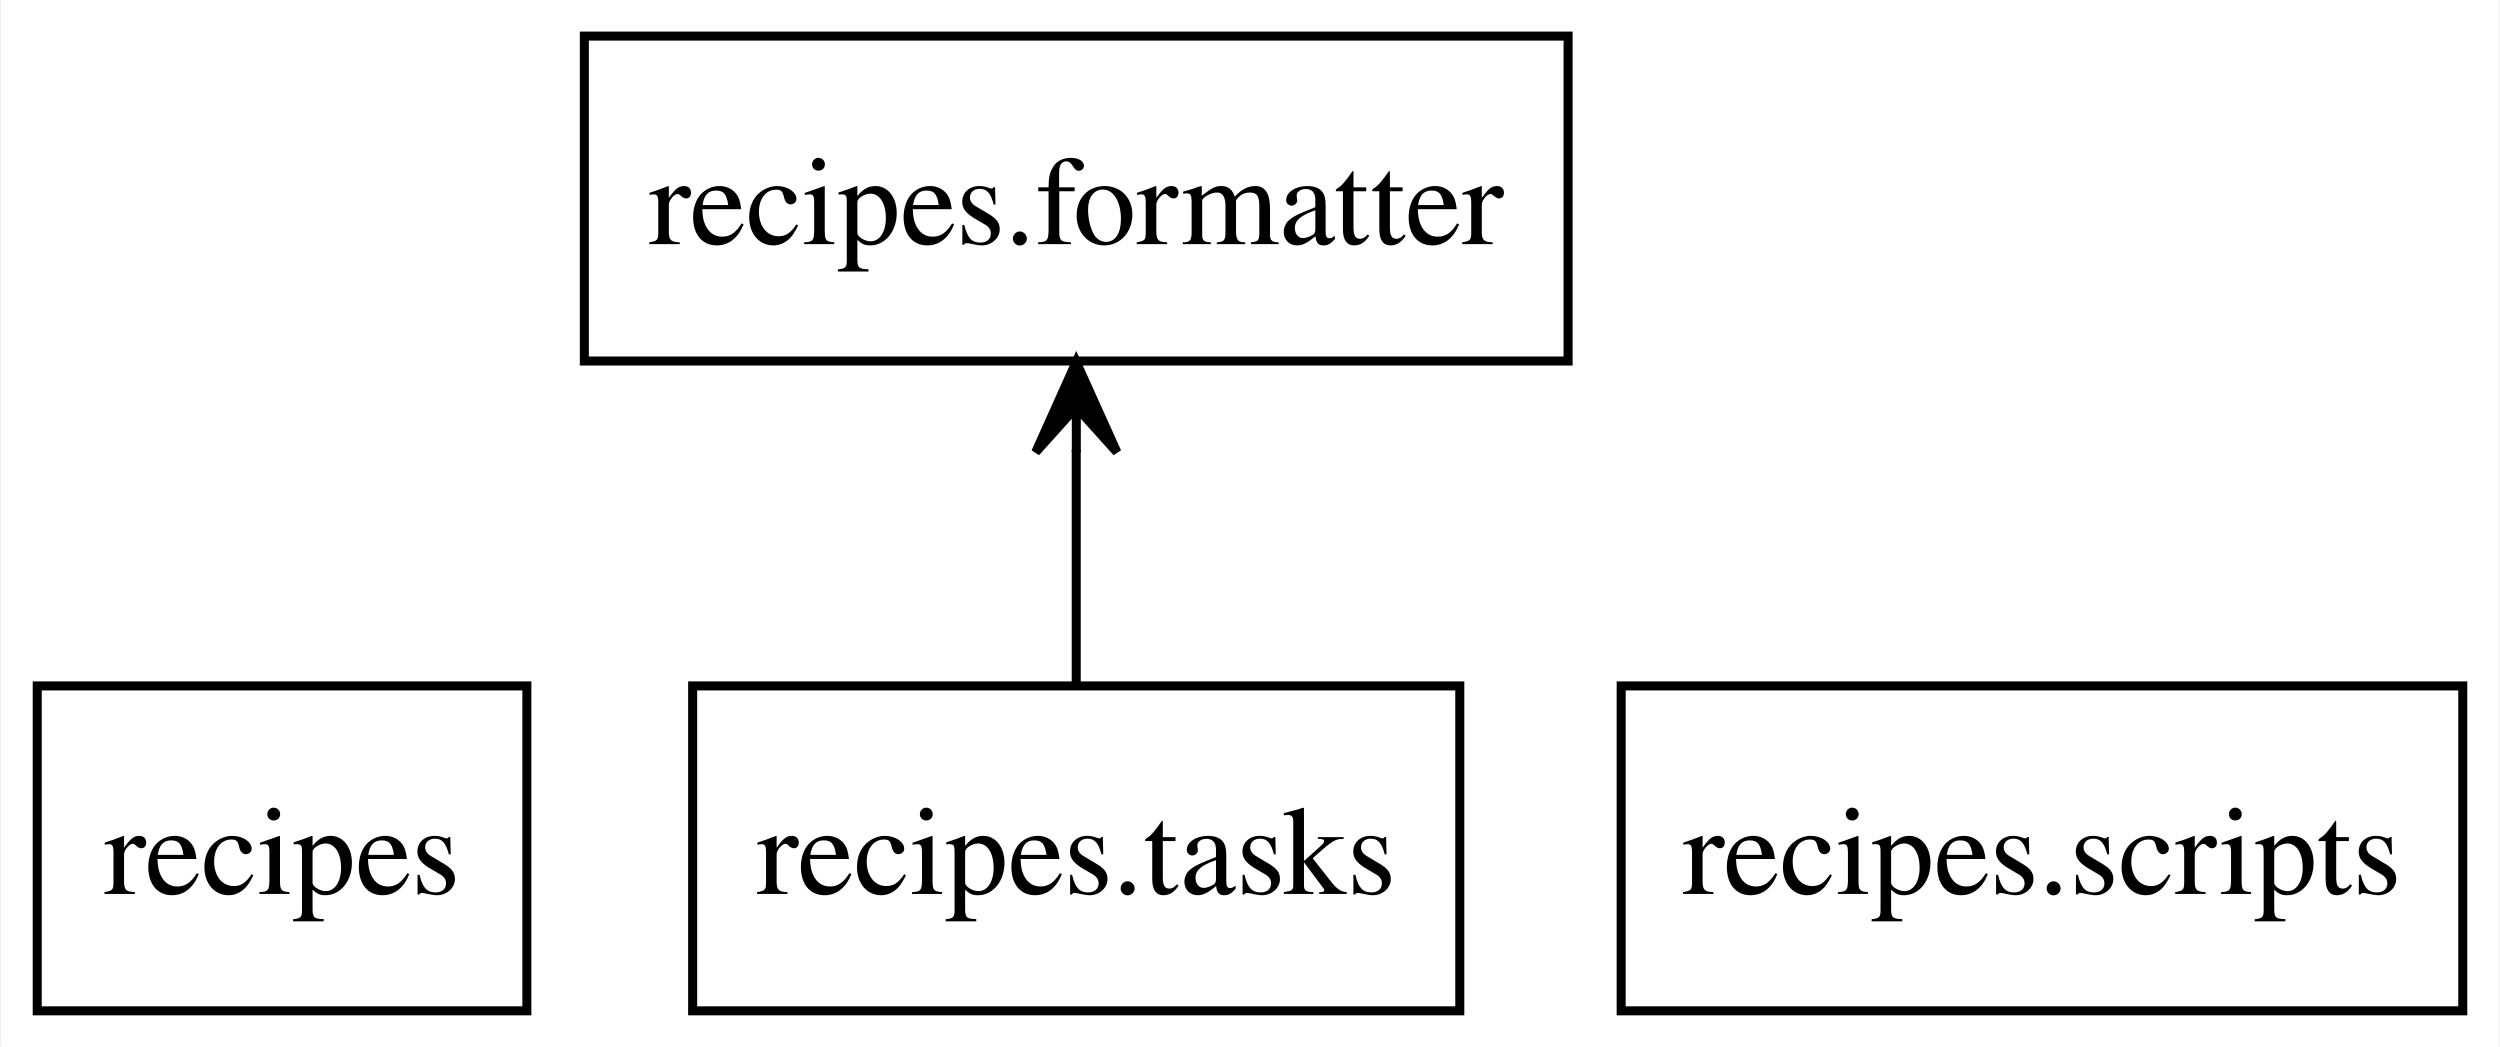
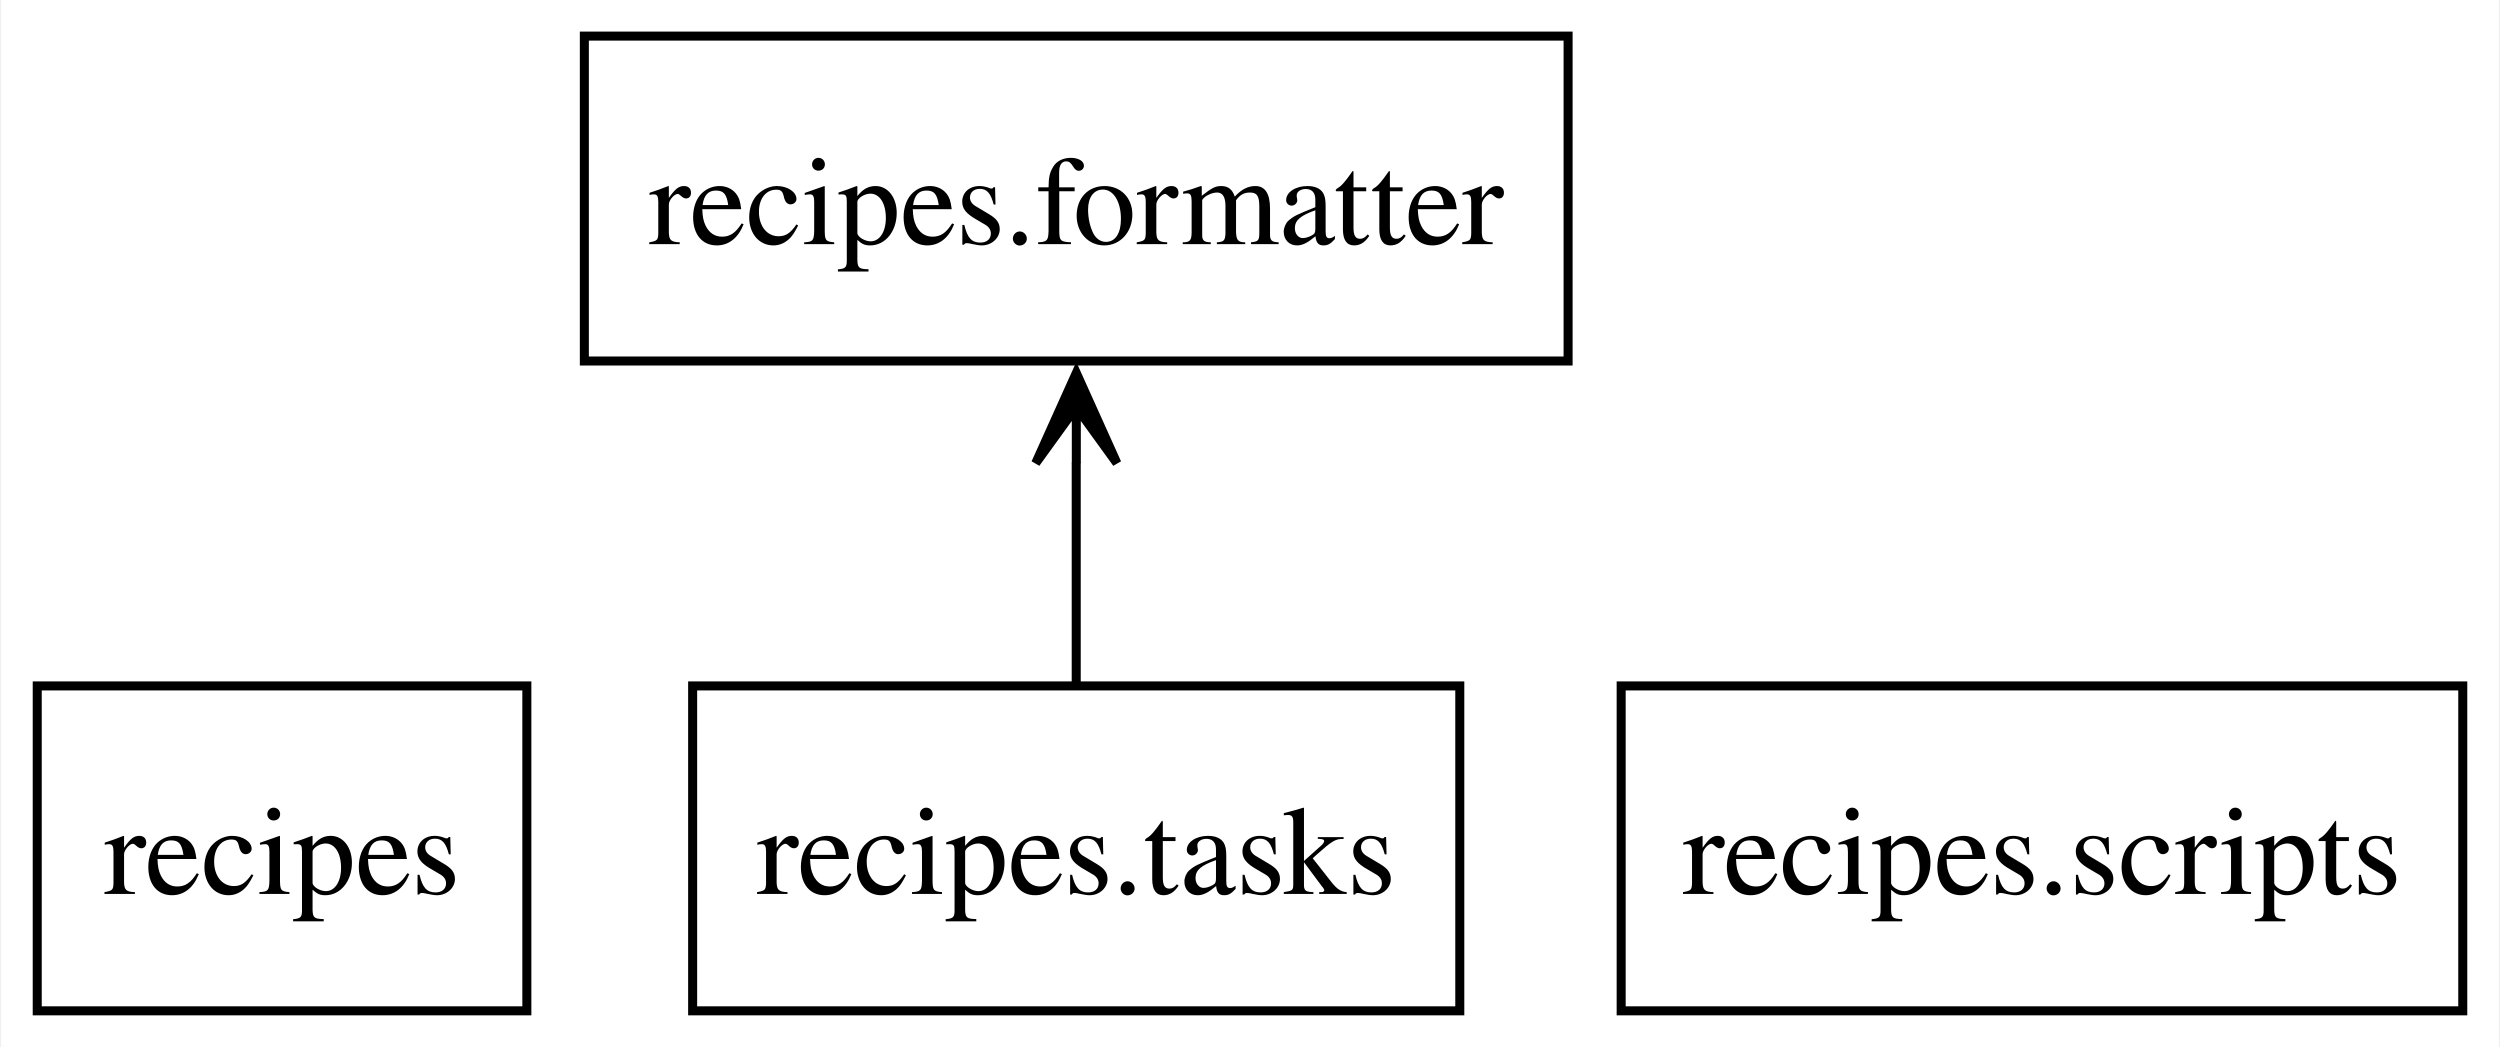
<svg xmlns="http://www.w3.org/2000/svg" width="277pt" height="116pt" viewBox="0.00 0.00 276.75 116.00">
  <g id="graph0" class="graph" transform="scale(1 1) rotate(0) translate(4 112)">
    <polygon fill="white" stroke="none" points="-4,4 -4,-112 272.75,-112 272.75,4 -4,4" />
    <g id="node1" class="node">
      <polygon fill="none" stroke="black" points="54.25,-36 0,-36 0,0 54.25,0 54.25,-36" />
      <text text-anchor="middle" x="27.12" y="-12.95" font-family="Times,serif" font-size="14.00">recipes</text>
    </g>
    <g id="node2" class="node">
      <polygon fill="none" stroke="black" points="169.62,-108 60.62,-108 60.62,-72 169.62,-72 169.62,-108" />
      <text text-anchor="middle" x="115.12" y="-84.95" font-family="Times,serif" font-size="14.00">recipes.formatter</text>
    </g>
    <g id="node3" class="node">
      <polygon fill="none" stroke="black" points="268.75,-36 175.5,-36 175.5,0 268.75,0 268.75,-36" />
      <text text-anchor="middle" x="222.12" y="-12.95" font-family="Times,serif" font-size="14.00">recipes.scripts</text>
    </g>
    <g id="node4" class="node">
      <polygon fill="none" stroke="black" points="157.62,-36 72.62,-36 72.62,0 157.62,0 157.62,-36" />
      <text text-anchor="middle" x="115.12" y="-12.95" font-family="Times,serif" font-size="14.00">recipes.tasks</text>
    </g>
    <g id="edge1" class="edge">
-       <path fill="none" stroke="black" d="M115.12,-36.3C115.12,-44.1 115.12,-53.49 115.12,-62.17" />
-       <polygon fill="black" stroke="black" points="115.12,-71.9 110.63,-61.9 115.13,-66.9 115.13,-61.9 115.13,-61.9 115.13,-61.9 115.13,-66.9 119.63,-61.9 115.12,-71.9 115.12,-71.9" />
+       <path fill="none" stroke="black" d="M115.12,-36.3C115.12,-43.68 115.12,-52.48 115.12,-60.75" />
+       <polygon fill="black" stroke="black" points="115.13,-70.68 110.63,-60.68 115.13,-66.9 115.13,-60.68 115.13,-60.68 115.13,-60.68 115.13,-66.9 119.63,-60.68 115.13,-70.68" />
    </g>
  </g>
</svg>
